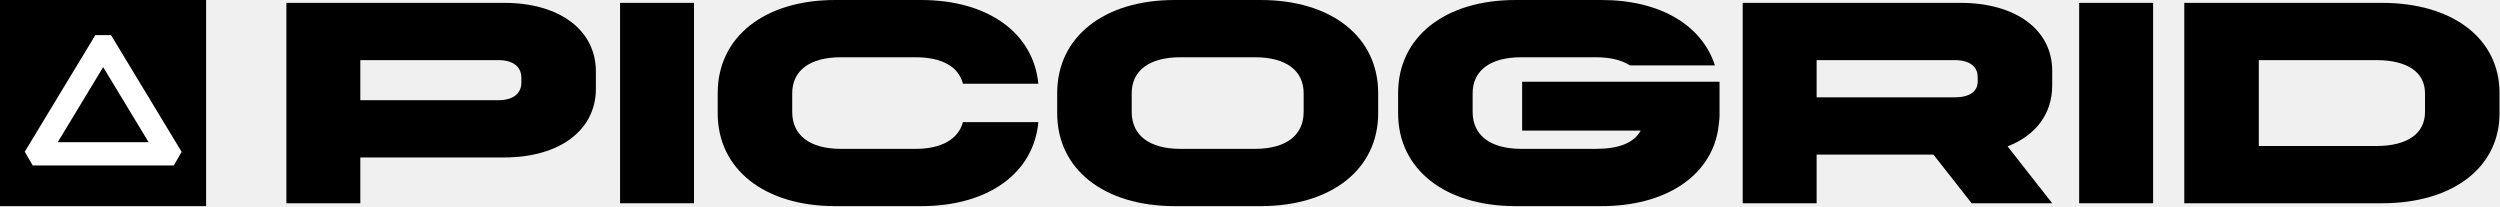
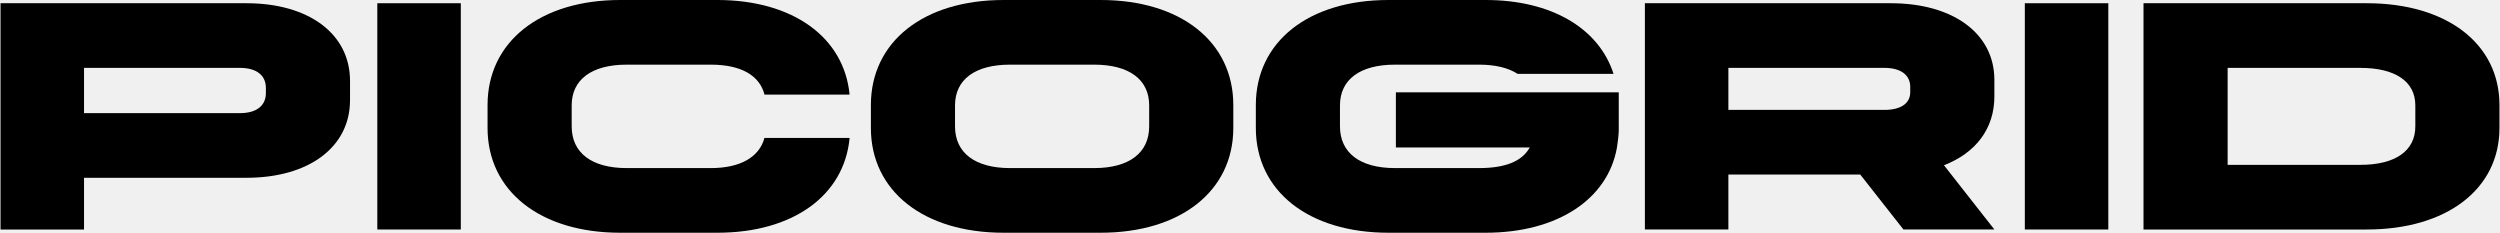
- <svg xmlns="http://www.w3.org/2000/svg" width="752" height="62" viewBox="0 0 752 62" fill="none">
-   <svg width="62" height="62" viewBox="0 0 32 32">
-     <rect width="32" height="32" fill="#000" />
-     <path fill="#fff" fill-rule="evenodd" clip-rule="evenodd" d="M28.202 23.577 26.981 25.69 5.082 25.692 3.847 23.553 14.799 5.453h2.437L28.202 23.577ZM8.962 22.079l14.11-.001-7.054-11.659L8.962 22.079Z" />
-   </svg>
-   <g transform="translate(86)">
-     <path fill="#000" d="M191.09 0c20.123 0 33.776 9.938 35.24 25.196h-22.668c-1.322-5.162-6.33-7.973-14.296-7.973h-22.414c-9.31 0-14.654 3.961-14.655 10.85v5.597c0 7.061 5.345 11.108 14.655 11.108h22.414c7.83 0 12.903-2.9 14.286-8.034h22.684C224.907 52.113 211.243 62 191.09 62h-25.862c-21.292 0-35.343-11.109-35.343-27.9v-6.114C129.885 11.108 143.936 0 165.228 0h25.862Z" />
-     <path fill="#000" fill-rule="evenodd" clip-rule="evenodd" d="M293.209 0c21.293 0 35.344 11.108 35.344 27.986v6.114c0 16.792-14.051 27.9-35.344 27.9h-25.861c-21.292-0-35.344-11.109-35.344-27.9v-6.114C232.004 11.108 246.056 0 267.348 0h25.861Zm-24.137 17.222c-9.31 0-14.654 3.961-14.654 10.85v5.597c0 7.061 5.344 11.108 14.654 11.108h22.413c9.31 0 14.655-4.047 14.655-11.108v-5.597c0-6.889-5.345-10.85-14.655-10.85h-22.413Z" />
-     <path fill="#000" fill-rule="evenodd" clip-rule="evenodd" d="M65.66.861C82.297.861 93.245 9.042 93.245 21.528v5.166c0 12.486-10.948 20.667-27.585 20.667H22.385v13.778H.145V.861H65.66ZM22.385 30.139h41.55c4.396 0 6.896-1.981 6.896-5.339v-1.378c-0-3.358-2.5-5.338-6.896-5.338H22.385v12.055Z" />
-     <path fill="#000" d="M122.757 61.139h-22.241V.861h22.241V61.139Zm438.898 0h-22.241V.861h22.241V61.139Z" />
-     <path fill="#000" fill-rule="evenodd" clip-rule="evenodd" d="M630.512.861c21.293 0 35.344 10.764 35.344 27.125v6.114c0 16.275-14.051 27.039-35.344 27.039h-59.48V.861h59.48Zm-37.067 43.055h35.343c9.31 0 14.655-3.703 14.655-10.247v-5.597c0-6.372-5.345-9.988-14.655-9.988h-35.343v25.833Z" />
-     <path fill="#000" fill-rule="evenodd" clip-rule="evenodd" d="M503.715.861c16.638 0 27.586 8.095 27.586 20.408v4.449c0 8.51-4.924 15.02-13.429 18.303l13.429 17.117h-24.224l-11.506-14.639h-35.13v14.639H438.2V.861h65.515Zm-1.724 28.416h-41.55v-11.194h41.55c4.397 0 6.897 1.894 6.897 5.08v1.378c0 3.014-2.5 4.736-6.897 4.736Z" />
-     <path fill="#000" d="M371.622 17.222c-9.31-0-14.654 3.961-14.654 10.85v5.597c0 7.061 5.344 11.108 14.654 11.108h22.413c6.691 0 11.405-1.67 13.487-5.49h-35.661V24.591h59.374v10.235c0 .902-.28 3.309-.463 4.368l-.029.171C428.312 53.007 414.981 62 395.759 62h-25.861c-21.292 0-35.344-11.109-35.344-27.9v-6.114C334.555 11.108 348.606 0 369.898 0h25.861c17.561 0 30.196 7.555 34.086 19.672h-25.557c-2.474-1.599-5.938-2.45-10.253-2.45h-22.413Z" />
-   </g>
+ <svg xmlns="http://www.w3.org/2000/svg" width="666" height="62" viewBox="0 0 666 62" fill="none">
+   <path fill="#000" d="M191.09 0c20.123 0 33.776 9.938 35.24 25.196h-22.668c-1.322-5.162-6.33-7.973-14.296-7.973h-22.414c-9.31 0-14.654 3.961-14.655 10.85v5.597c0 7.061 5.345 11.108 14.655 11.108h22.414c7.83 0 12.903-2.9 14.286-8.034h22.684C224.907 52.113 211.243 62 191.09 62h-25.862c-21.292 0-35.343-11.109-35.343-27.9v-6.114C129.885 11.108 143.936 0 165.228 0h25.862Z" />
+   <path fill="#000" fill-rule="evenodd" clip-rule="evenodd" d="M293.209 0c21.293 0 35.344 11.108 35.344 27.986v6.114c0 16.792-14.051 27.9-35.344 27.9h-25.861c-21.292-0-35.344-11.109-35.344-27.9v-6.114C232.004 11.108 246.056 0 267.348 0h25.861Zm-24.137 17.222c-9.31 0-14.654 3.961-14.654 10.85v5.597c0 7.061 5.344 11.108 14.654 11.108h22.413c9.31 0 14.655-4.047 14.655-11.108v-5.597c0-6.889-5.345-10.85-14.655-10.85h-22.413Z" />
+   <path fill="#000" fill-rule="evenodd" clip-rule="evenodd" d="M65.66.861C82.297.861 93.245 9.042 93.245 21.528v5.166c0 12.486-10.948 20.667-27.585 20.667H22.385v13.778H.145V.861H65.66ZM22.385 30.139h41.55c4.396 0 6.896-1.981 6.896-5.339v-1.378c-0-3.358-2.5-5.338-6.896-5.338H22.385v12.055Z" />
+   <path fill="#000" d="M122.757 61.139h-22.241V.861h22.241V61.139Zm438.898 0h-22.241V.861h22.241V61.139Z" />
+   <path fill="#000" fill-rule="evenodd" clip-rule="evenodd" d="M630.512.861c21.293 0 35.344 10.764 35.344 27.125v6.114c0 16.275-14.051 27.039-35.344 27.039h-59.48V.861h59.48Zm-37.067 43.055h35.343c9.31 0 14.655-3.703 14.655-10.247v-5.597c0-6.372-5.345-9.988-14.655-9.988h-35.343v25.833Z" />
+   <path fill="#000" fill-rule="evenodd" clip-rule="evenodd" d="M503.715.861c16.638 0 27.586 8.095 27.586 20.408v4.449c0 8.51-4.924 15.02-13.429 18.303l13.429 17.117h-24.224l-11.506-14.639h-35.13v14.639H438.2V.861h65.515Zm-1.724 28.416h-41.55v-11.194h41.55c4.397 0 6.897 1.894 6.897 5.08v1.378c0 3.014-2.5 4.736-6.897 4.736Z" />
+   <path fill="#000" d="M371.622 17.222c-9.31-0-14.654 3.961-14.654 10.85v5.597c0 7.061 5.344 11.108 14.654 11.108h22.413c6.691 0 11.405-1.67 13.487-5.49h-35.661V24.591h59.374v10.235c0 .902-.28 3.309-.463 4.368l-.029.171C428.312 53.007 414.981 62 395.759 62h-25.861c-21.292 0-35.344-11.109-35.344-27.9v-6.114C334.555 11.108 348.606 0 369.898 0h25.861c17.561 0 30.196 7.555 34.086 19.672h-25.557c-2.474-1.599-5.938-2.45-10.253-2.45h-22.413Z" />
</svg>
